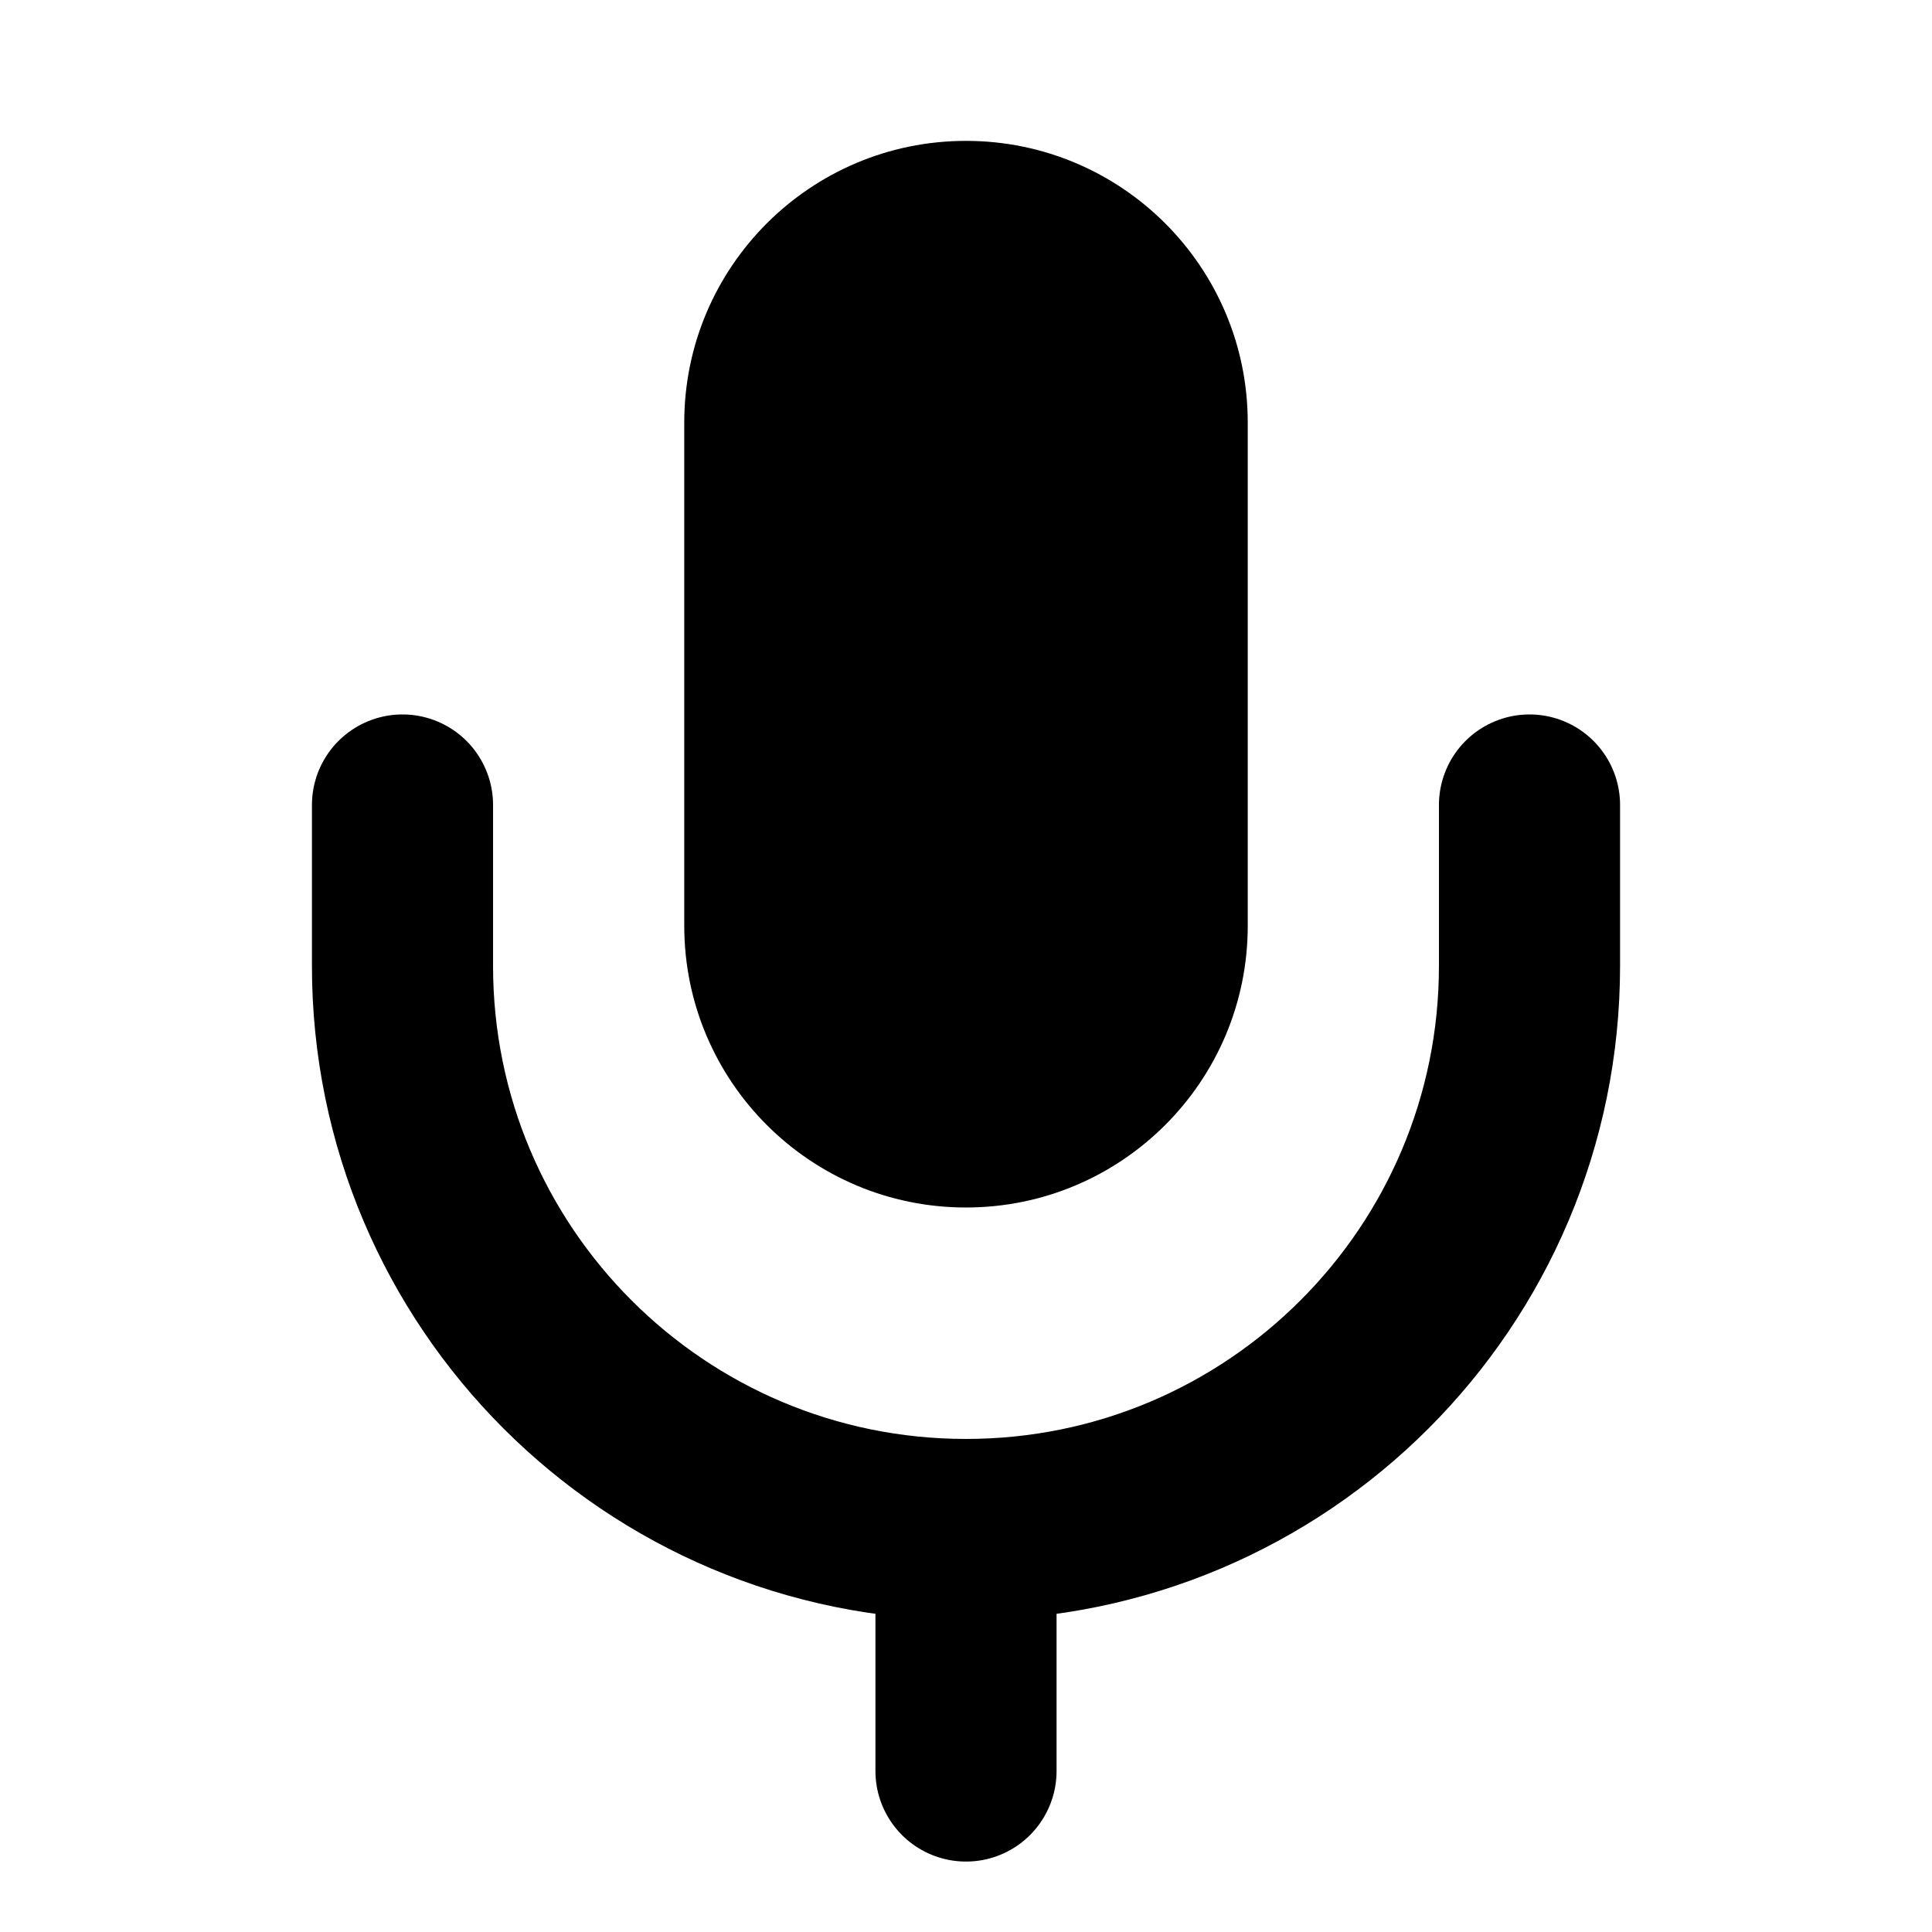
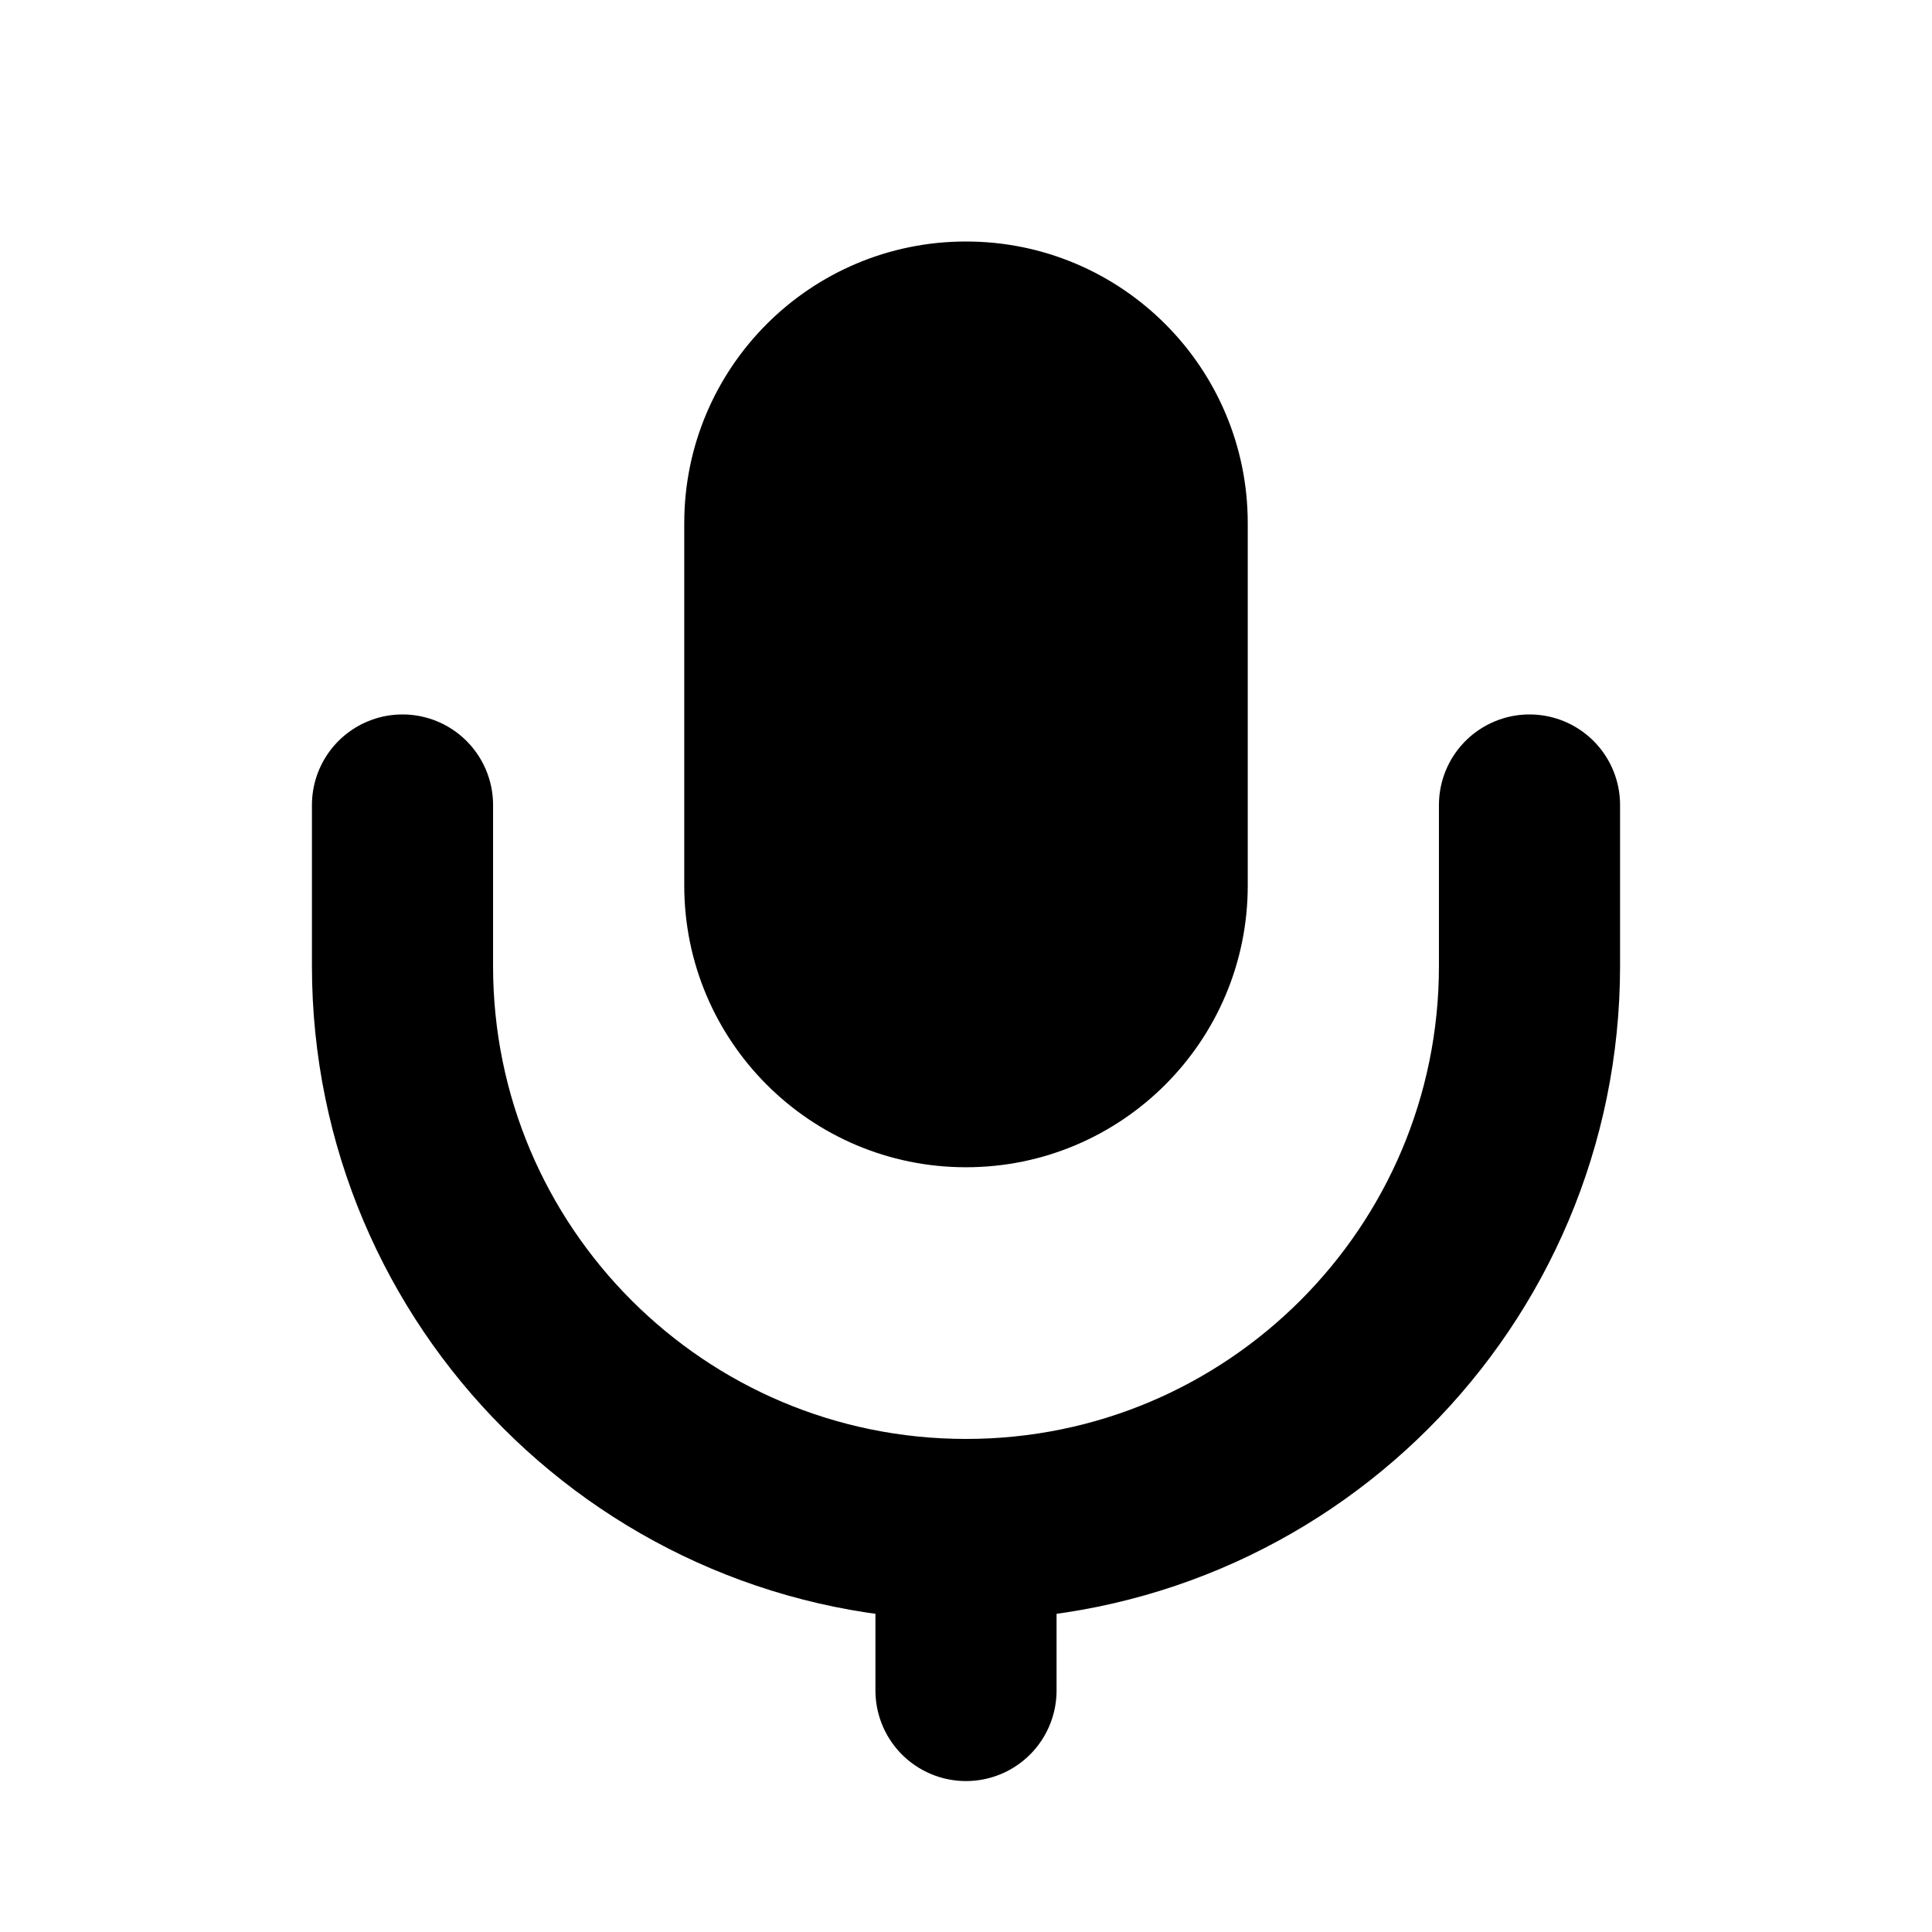
<svg xmlns="http://www.w3.org/2000/svg" width="24" height="24" viewBox="0 0 24 24" fill="none" stroke="currentColor" stroke-width="2.25" stroke-linecap="round" stroke-linejoin="round">
-   <rect x="8.5" y="1.75" width="7" height="13.25" rx="3.5" fill="currentColor" stroke="none" />
+   <rect x="8.5" y="3" width="7" height="11.5" rx="3.5" fill="currentColor" stroke="none" />
  <path d="M19 10v2a7 7 0 0 1-14 0v-2" />
-   <path d="M12 19v3" />
+   <path d="M12 19v2" />
</svg>
